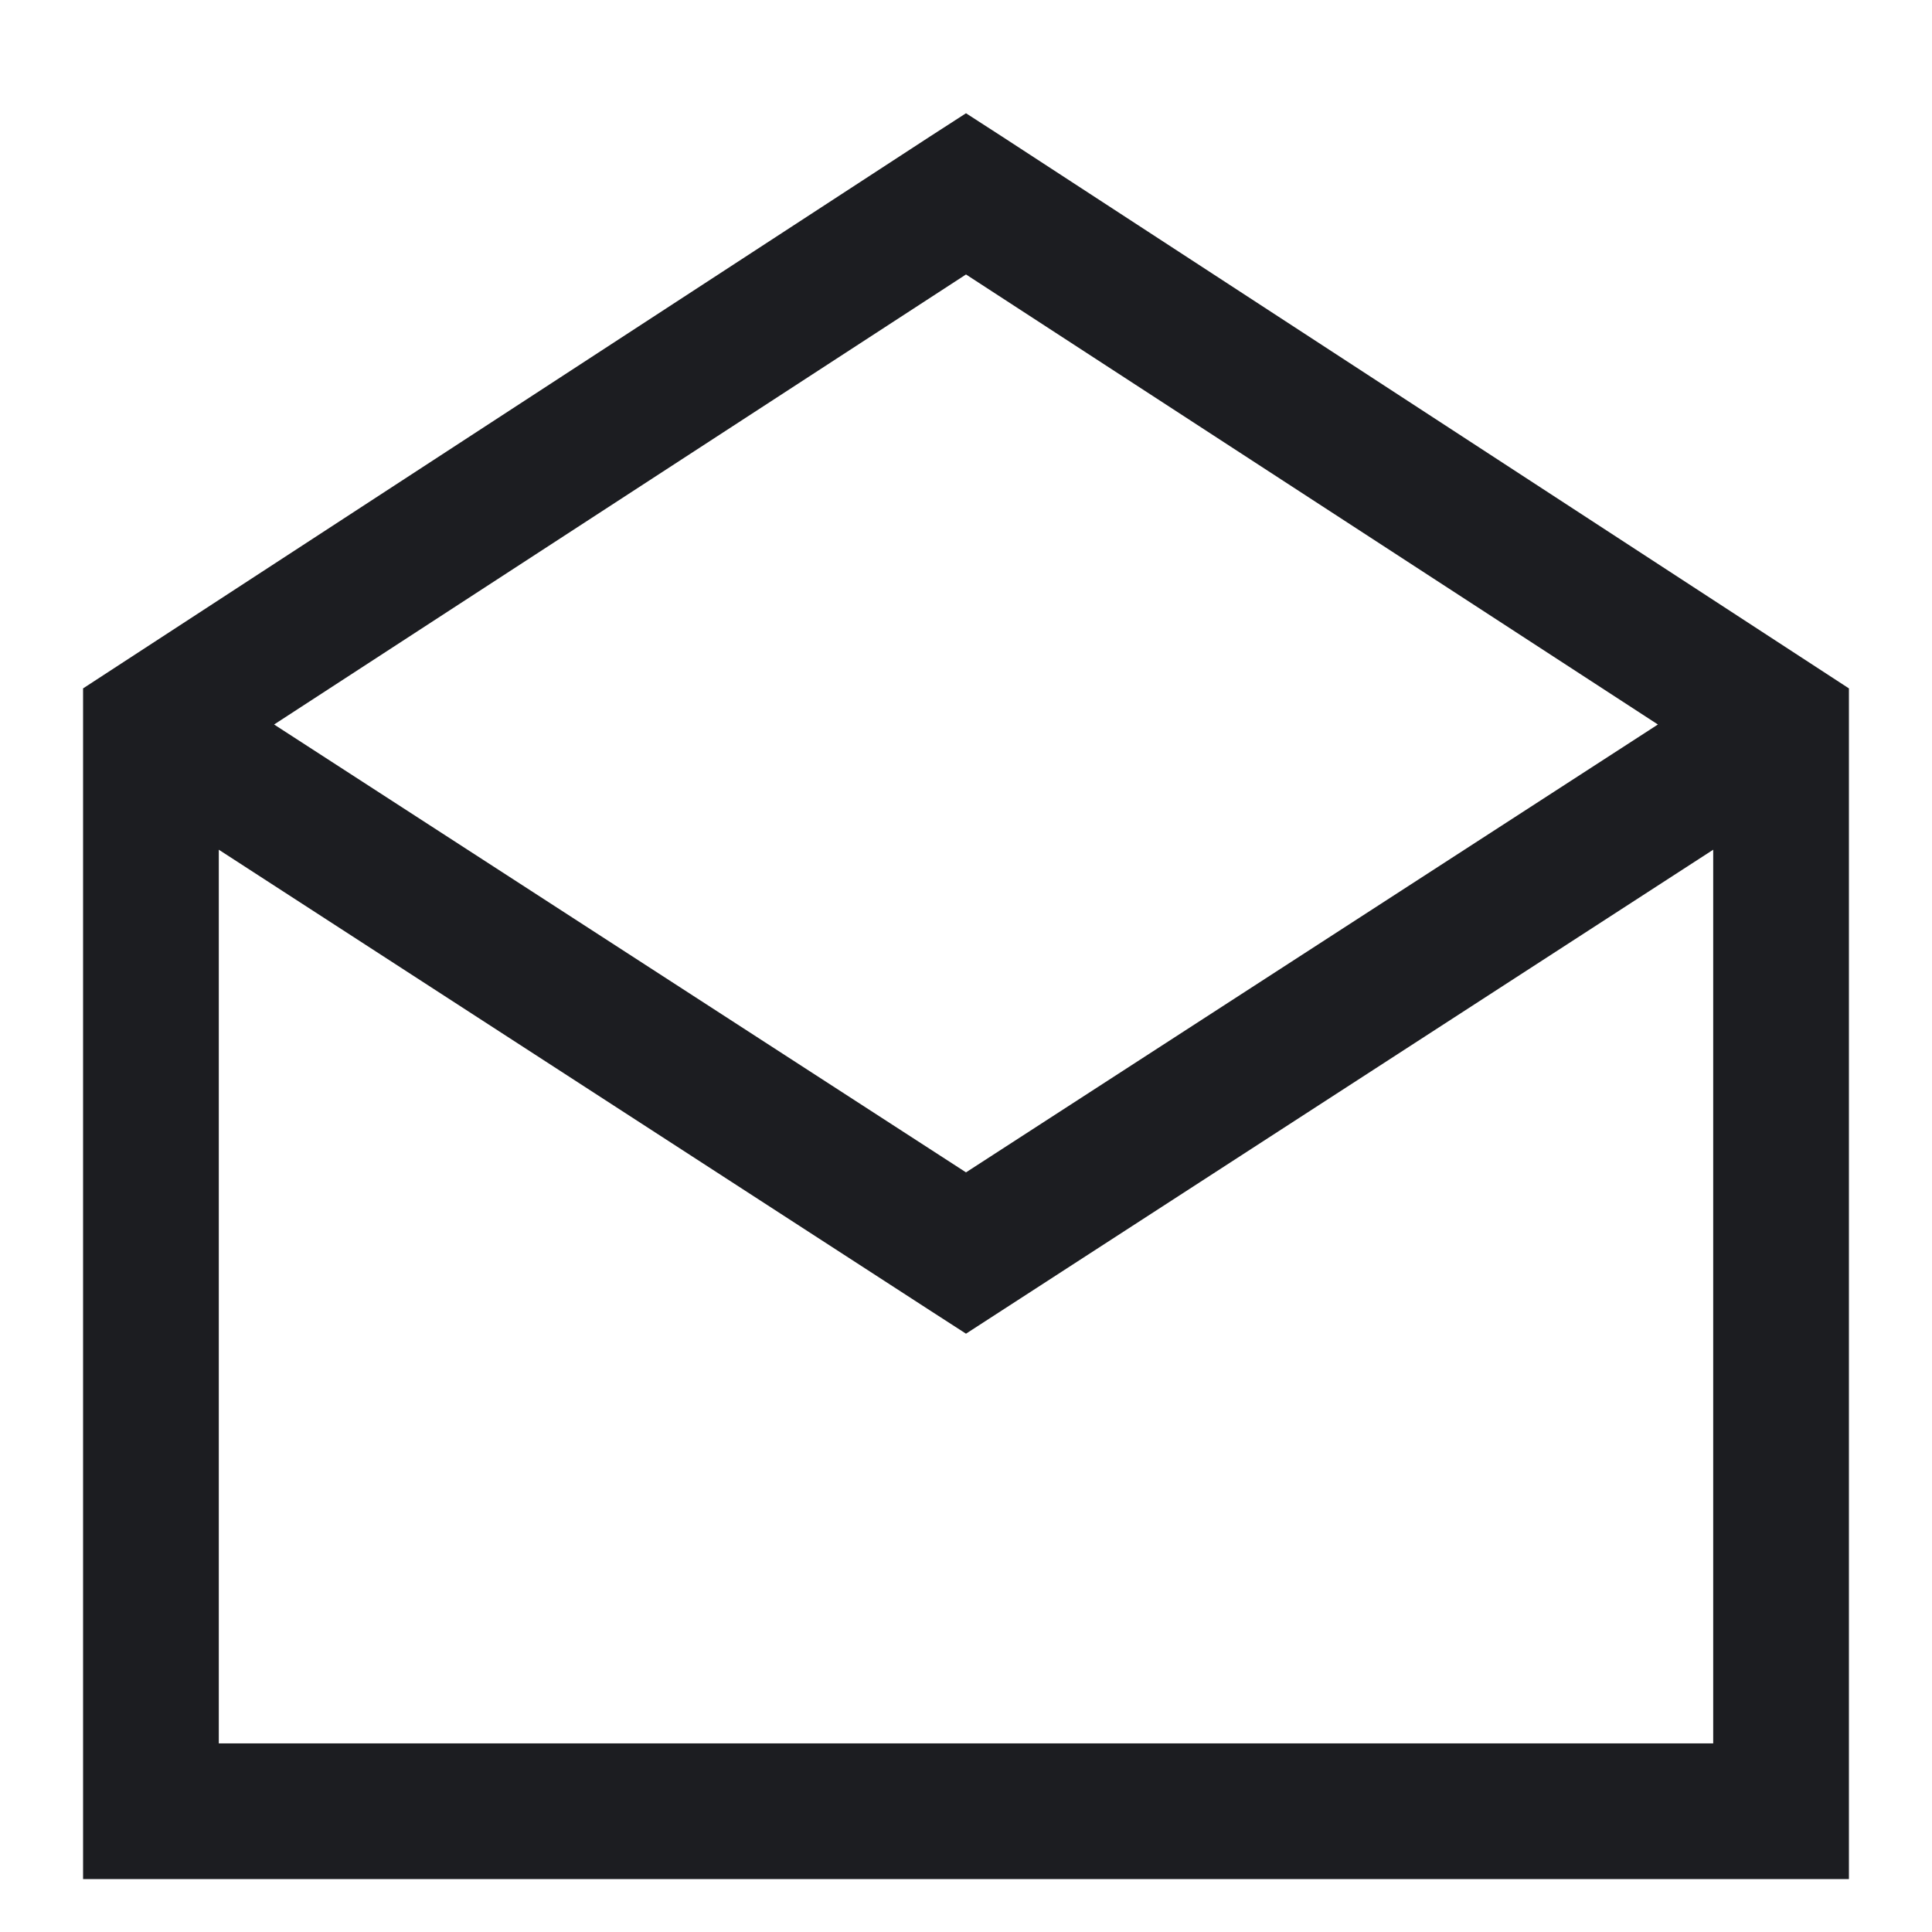
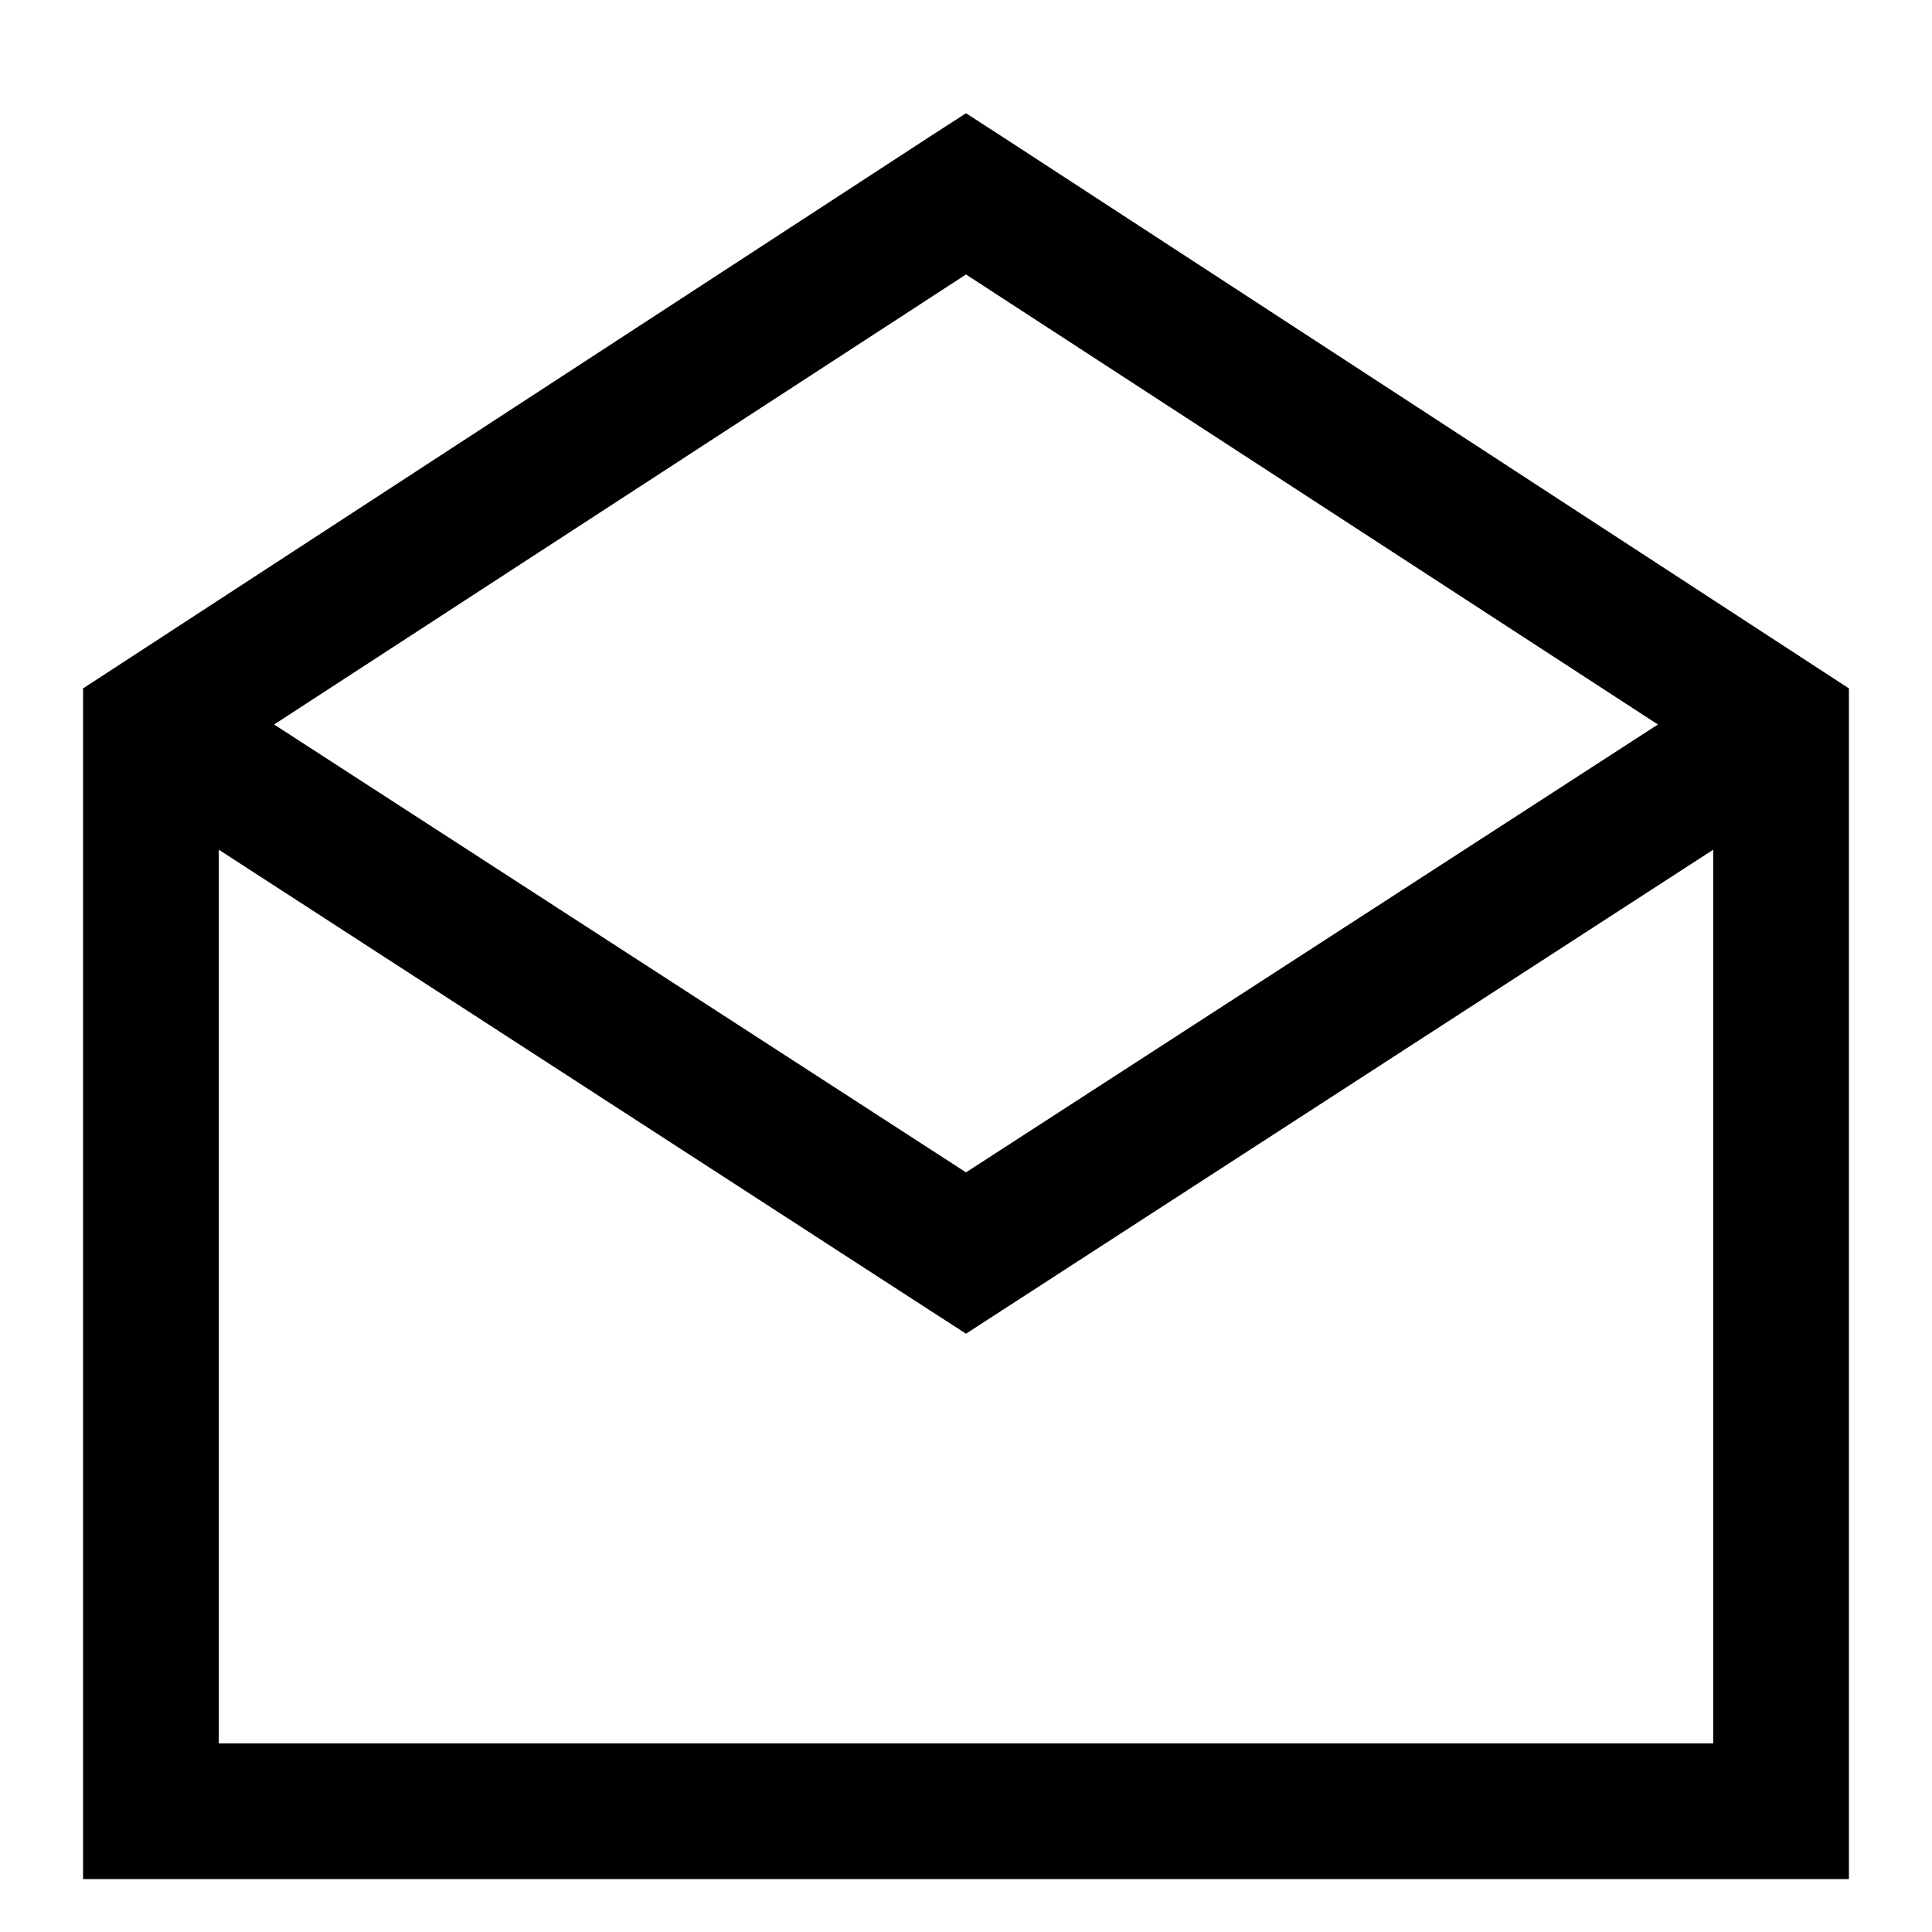
- <svg xmlns="http://www.w3.org/2000/svg" width="16" height="16" viewBox="0 0 16 16" fill="none">
-   <path d="M8 0.938L7.701 1.131L0.688 5.701V15.562H15.312V5.701L8.299 1.131L8 0.938ZM8 2.273L13.73 6L8 9.709L2.27 6L8 2.273ZM1.812 7.037L7.701 10.852L8 11.045L14.188 7.037V14.438H1.812V7.037Z" fill="#1C1D21" />
+ <svg xmlns="http://www.w3.org/2000/svg" width="16" height="16" viewBox="0 0 16 16">
+   <path d="M8 0.938L7.701 1.131L0.688 5.701V15.562H15.312V5.701L8.299 1.131L8 0.938ZM8 2.273L13.73 6L8 9.709L2.27 6L8 2.273ZM1.812 7.037L7.701 10.852L8 11.045L14.188 7.037V14.438H1.812V7.037Z" />
</svg>
